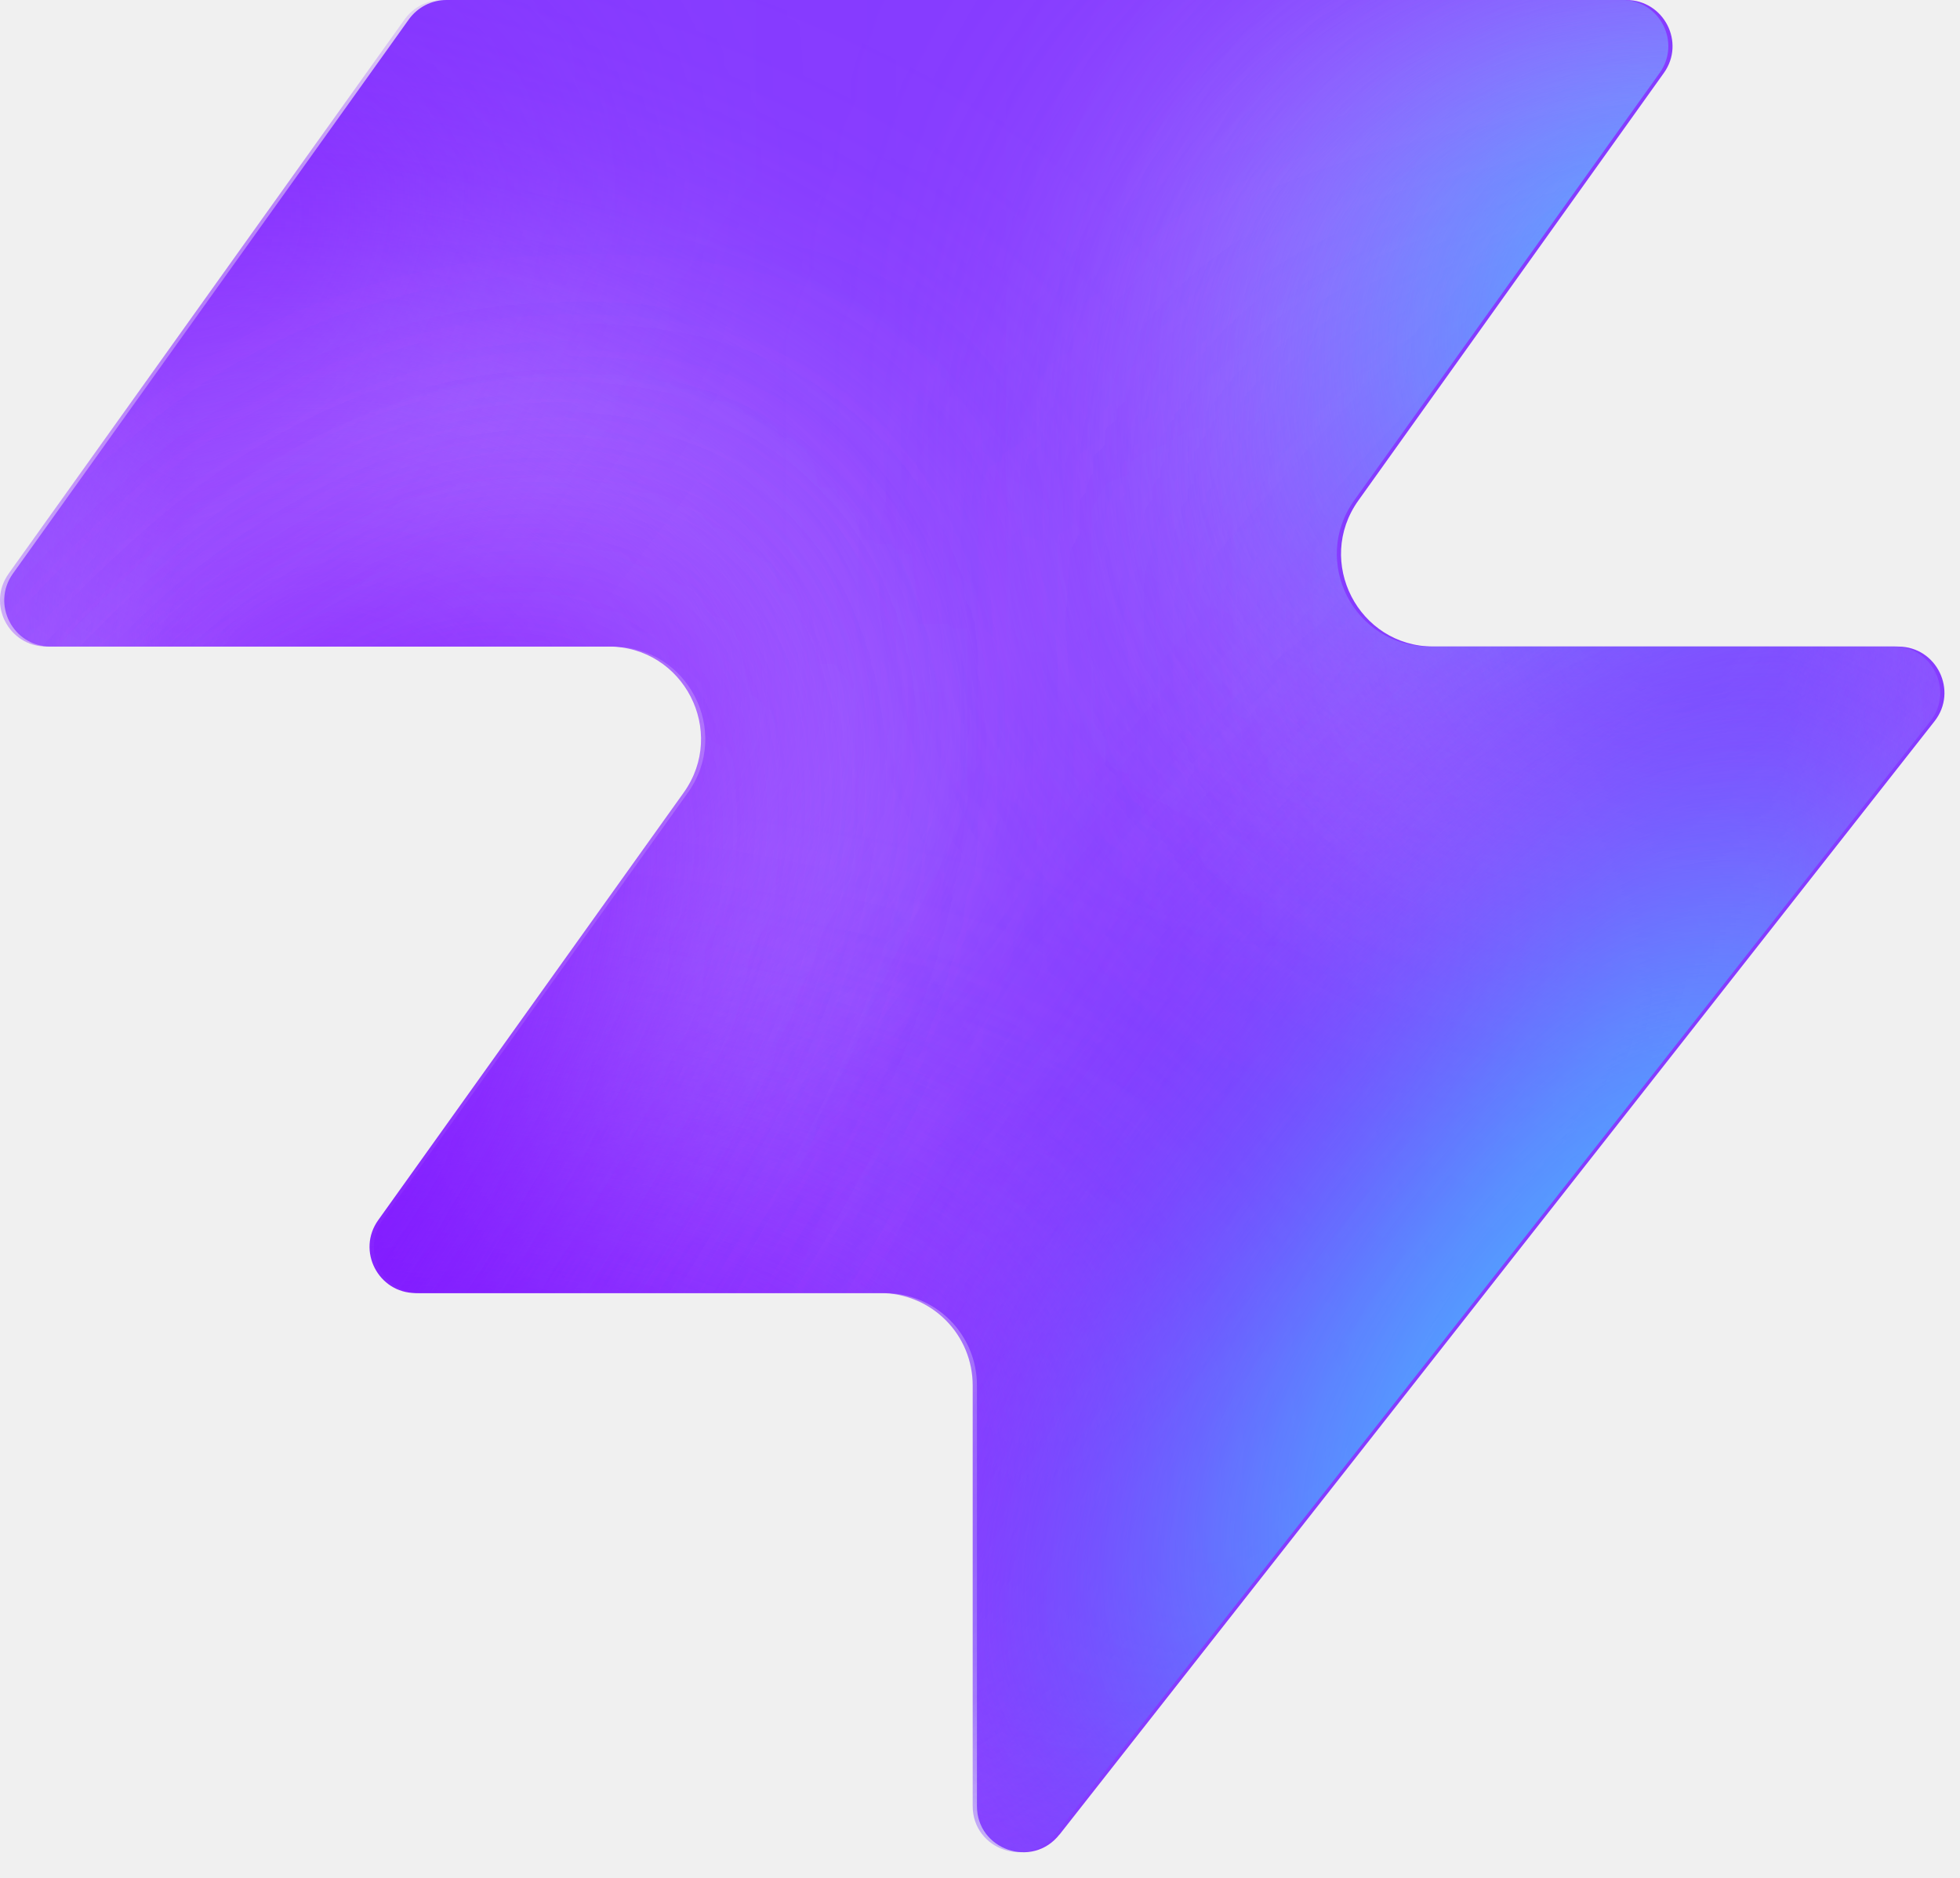
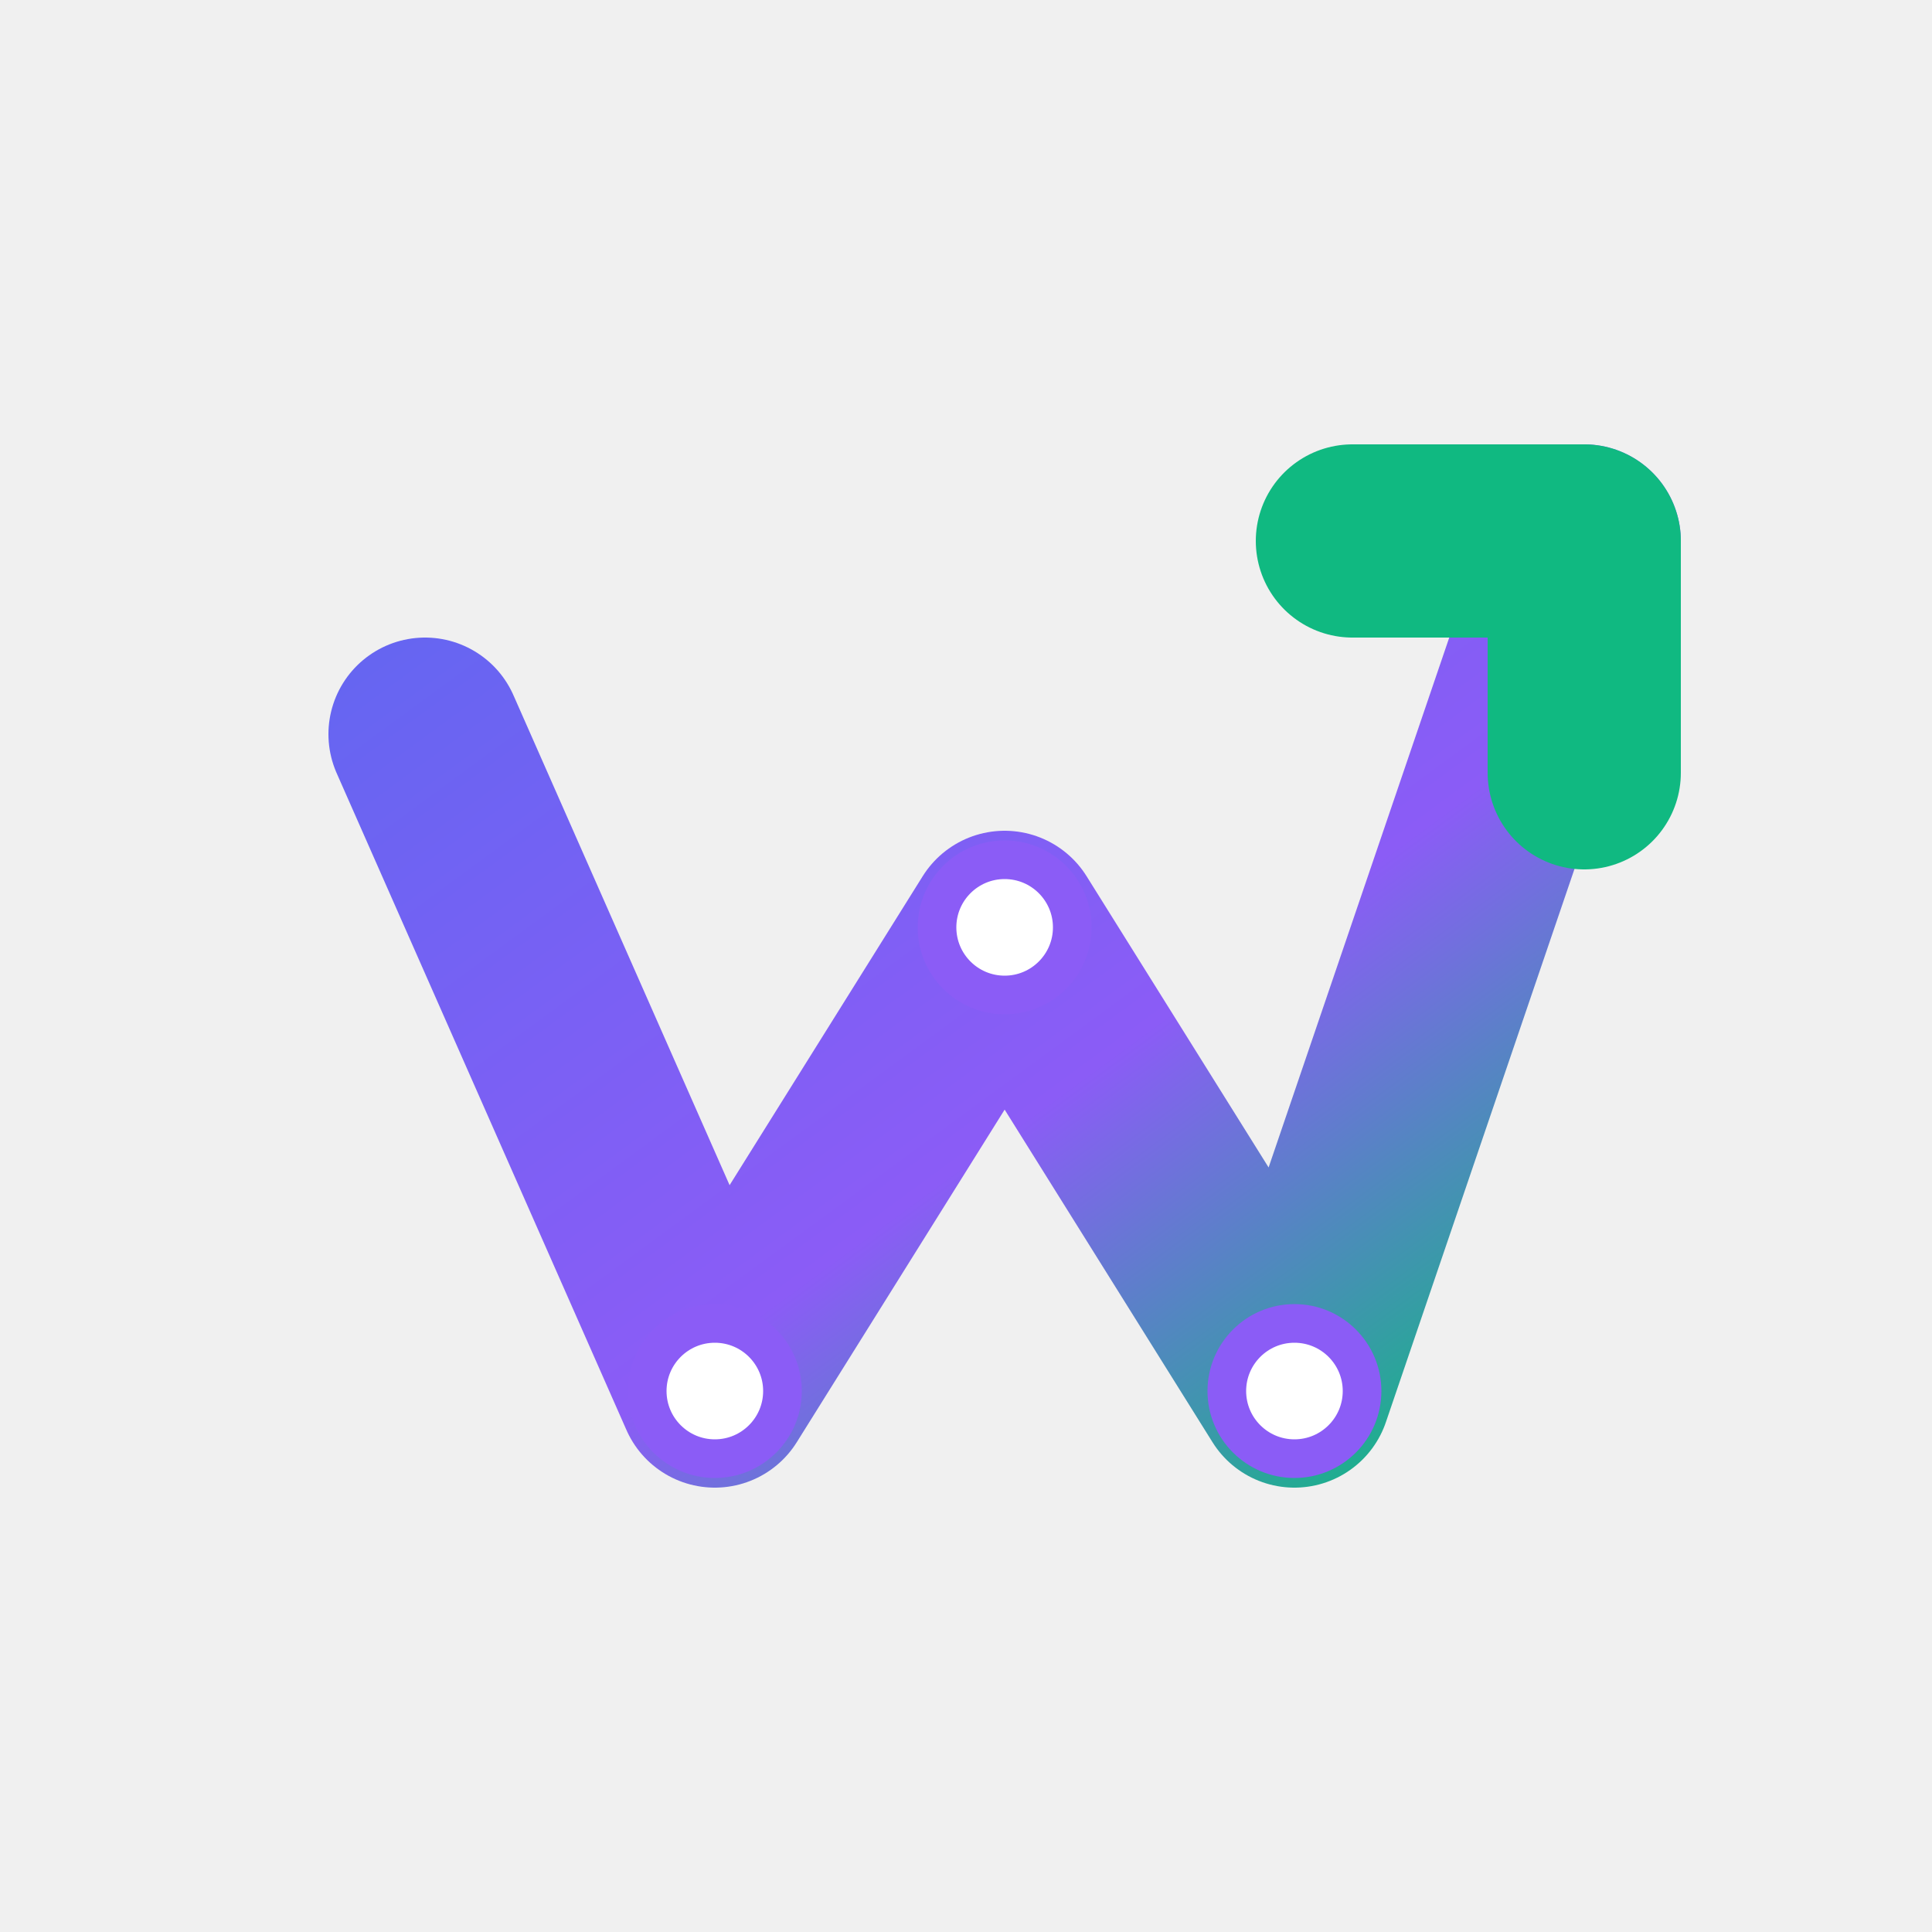
- <svg xmlns="http://www.w3.org/2000/svg" width="48" height="46" fill="none" viewBox="0 0 48 46">
-   <path fill="#863bff" d="M25.946 44.938c-.664.845-2.021.375-2.021-.698V33.937a2.26 2.26 0 0 0-2.262-2.262H10.287c-.92 0-1.456-1.04-.92-1.788l7.48-10.471c1.07-1.497 0-3.578-1.842-3.578H1.237c-.92 0-1.456-1.04-.92-1.788L10.013.474c.214-.297.556-.474.92-.474h28.894c.92 0 1.456 1.04.92 1.788l-7.48 10.471c-1.07 1.498 0 3.579 1.842 3.579h11.377c.943 0 1.473 1.088.89 1.83L25.947 44.94z" style="fill:#863bff;fill:color(display-p3 .525 .23 1);fill-opacity:1" />
-   <mask id="a" width="48" height="46" x="0" y="0" maskUnits="userSpaceOnUse" style="mask-type:alpha">
-     <path fill="#000" d="M25.842 44.938c-.664.844-2.021.375-2.021-.698V33.937a2.26 2.26 0 0 0-2.262-2.262H10.183c-.92 0-1.456-1.04-.92-1.788l7.48-10.471c1.07-1.498 0-3.579-1.842-3.579H1.133c-.92 0-1.456-1.04-.92-1.787L9.91.473c.214-.297.556-.474.92-.474h28.894c.92 0 1.456 1.04.92 1.788l-7.48 10.471c-1.07 1.498 0 3.578 1.842 3.578h11.377c.943 0 1.473 1.088.89 1.832L25.843 44.94z" style="fill:#000;fill-opacity:1" />
-   </mask>
-   <g mask="url(#a)">
-     <g filter="url(#b)">
-       <ellipse cx="5.508" cy="14.704" fill="#ede6ff" rx="5.508" ry="14.704" style="fill:#ede6ff;fill:color(display-p3 .927 .903 1);fill-opacity:1" transform="matrix(.00324 1 1 -.00324 -4.47 31.516)" />
-     </g>
-     <g filter="url(#c)">
-       <ellipse cx="10.399" cy="29.851" fill="#ede6ff" rx="10.399" ry="29.851" style="fill:#ede6ff;fill:color(display-p3 .927 .903 1);fill-opacity:1" transform="matrix(.00324 1 1 -.00324 -39.328 7.883)" />
-     </g>
-     <g filter="url(#d)">
-       <ellipse cx="5.508" cy="30.487" fill="#7e14ff" rx="5.508" ry="30.487" style="fill:#7e14ff;fill:color(display-p3 .492 .077 1);fill-opacity:1" transform="rotate(89.814 -25.913 -14.639)scale(1 -1)" />
-     </g>
-     <g filter="url(#e)">
-       <ellipse cx="5.508" cy="30.599" fill="#7e14ff" rx="5.508" ry="30.599" style="fill:#7e14ff;fill:color(display-p3 .492 .077 1);fill-opacity:1" transform="rotate(89.814 -32.644 -3.334)scale(1 -1)" />
-     </g>
-     <g filter="url(#f)">
-       <ellipse cx="5.508" cy="30.599" fill="#7e14ff" rx="5.508" ry="30.599" style="fill:#7e14ff;fill:color(display-p3 .492 .077 1);fill-opacity:1" transform="matrix(.00324 1 1 -.00324 -34.34 30.47)" />
-     </g>
-     <g filter="url(#g)">
-       <ellipse cx="14.072" cy="22.078" fill="#ede6ff" rx="14.072" ry="22.078" style="fill:#ede6ff;fill:color(display-p3 .927 .903 1);fill-opacity:1" transform="rotate(93.35 24.506 48.493)scale(-1 1)" />
-     </g>
-     <g filter="url(#h)">
-       <ellipse cx="3.47" cy="21.501" fill="#7e14ff" rx="3.47" ry="21.501" style="fill:#7e14ff;fill:color(display-p3 .492 .077 1);fill-opacity:1" transform="rotate(89.009 28.708 47.59)scale(-1 1)" />
-     </g>
-     <g filter="url(#i)">
-       <ellipse cx="3.47" cy="21.501" fill="#7e14ff" rx="3.47" ry="21.501" style="fill:#7e14ff;fill:color(display-p3 .492 .077 1);fill-opacity:1" transform="rotate(89.009 28.708 47.59)scale(-1 1)" />
-     </g>
-     <g filter="url(#j)">
-       <ellipse cx=".387" cy="8.972" fill="#7e14ff" rx="4.407" ry="29.108" style="fill:#7e14ff;fill:color(display-p3 .492 .077 1);fill-opacity:1" transform="rotate(39.51 .387 8.972)" />
-     </g>
-     <g filter="url(#k)">
-       <ellipse cx="47.523" cy="-6.092" fill="#7e14ff" rx="4.407" ry="29.108" style="fill:#7e14ff;fill:color(display-p3 .492 .077 1);fill-opacity:1" transform="rotate(37.892 47.523 -6.092)" />
-     </g>
-     <g filter="url(#l)">
-       <ellipse cx="41.412" cy="6.333" fill="#47bfff" rx="5.971" ry="9.665" style="fill:#47bfff;fill:color(display-p3 .28 .748 1);fill-opacity:1" transform="rotate(37.892 41.412 6.333)" />
-     </g>
-     <g filter="url(#m)">
-       <ellipse cx="-1.879" cy="38.332" fill="#7e14ff" rx="4.407" ry="29.108" style="fill:#7e14ff;fill:color(display-p3 .492 .077 1);fill-opacity:1" transform="rotate(37.892 -1.88 38.332)" />
-     </g>
-     <g filter="url(#n)">
-       <ellipse cx="-1.879" cy="38.332" fill="#7e14ff" rx="4.407" ry="29.108" style="fill:#7e14ff;fill:color(display-p3 .492 .077 1);fill-opacity:1" transform="rotate(37.892 -1.88 38.332)" />
-     </g>
-     <g filter="url(#o)">
-       <ellipse cx="35.651" cy="29.907" fill="#7e14ff" rx="4.407" ry="29.108" style="fill:#7e14ff;fill:color(display-p3 .492 .077 1);fill-opacity:1" transform="rotate(37.892 35.651 29.907)" />
-     </g>
-     <g filter="url(#p)">
-       <ellipse cx="38.418" cy="32.4" fill="#47bfff" rx="5.971" ry="15.297" style="fill:#47bfff;fill:color(display-p3 .28 .748 1);fill-opacity:1" transform="rotate(37.892 38.418 32.4)" />
-     </g>
-   </g>
+ <svg xmlns="http://www.w3.org/2000/svg" viewBox="0 0 100 100" fill="none">
  <defs>
-     <filter id="b" width="60.045" height="41.654" x="-19.77" y="16.149" color-interpolation-filters="sRGB" filterUnits="userSpaceOnUse">
-       <feFlood flood-opacity="0" result="BackgroundImageFix" />
-       <feBlend in="SourceGraphic" in2="BackgroundImageFix" result="shape" />
-       <feGaussianBlur result="effect1_foregroundBlur_2002_17158" stdDeviation="7.659" />
-     </filter>
-     <filter id="c" width="90.34" height="51.437" x="-54.613" y="-7.533" color-interpolation-filters="sRGB" filterUnits="userSpaceOnUse">
-       <feFlood flood-opacity="0" result="BackgroundImageFix" />
-       <feBlend in="SourceGraphic" in2="BackgroundImageFix" result="shape" />
-       <feGaussianBlur result="effect1_foregroundBlur_2002_17158" stdDeviation="7.659" />
-     </filter>
-     <filter id="d" width="79.355" height="29.4" x="-49.64" y="2.03" color-interpolation-filters="sRGB" filterUnits="userSpaceOnUse">
-       <feFlood flood-opacity="0" result="BackgroundImageFix" />
-       <feBlend in="SourceGraphic" in2="BackgroundImageFix" result="shape" />
-       <feGaussianBlur result="effect1_foregroundBlur_2002_17158" stdDeviation="4.596" />
-     </filter>
-     <filter id="e" width="79.579" height="29.4" x="-45.045" y="20.029" color-interpolation-filters="sRGB" filterUnits="userSpaceOnUse">
-       <feFlood flood-opacity="0" result="BackgroundImageFix" />
-       <feBlend in="SourceGraphic" in2="BackgroundImageFix" result="shape" />
-       <feGaussianBlur result="effect1_foregroundBlur_2002_17158" stdDeviation="4.596" />
-     </filter>
-     <filter id="f" width="79.579" height="29.4" x="-43.513" y="21.178" color-interpolation-filters="sRGB" filterUnits="userSpaceOnUse">
-       <feFlood flood-opacity="0" result="BackgroundImageFix" />
-       <feBlend in="SourceGraphic" in2="BackgroundImageFix" result="shape" />
-       <feGaussianBlur result="effect1_foregroundBlur_2002_17158" stdDeviation="4.596" />
-     </filter>
-     <filter id="g" width="74.749" height="58.852" x="15.756" y="-17.901" color-interpolation-filters="sRGB" filterUnits="userSpaceOnUse">
-       <feFlood flood-opacity="0" result="BackgroundImageFix" />
-       <feBlend in="SourceGraphic" in2="BackgroundImageFix" result="shape" />
-       <feGaussianBlur result="effect1_foregroundBlur_2002_17158" stdDeviation="7.659" />
-     </filter>
-     <filter id="h" width="61.377" height="25.362" x="23.548" y="2.284" color-interpolation-filters="sRGB" filterUnits="userSpaceOnUse">
-       <feFlood flood-opacity="0" result="BackgroundImageFix" />
-       <feBlend in="SourceGraphic" in2="BackgroundImageFix" result="shape" />
-       <feGaussianBlur result="effect1_foregroundBlur_2002_17158" stdDeviation="4.596" />
-     </filter>
-     <filter id="i" width="61.377" height="25.362" x="23.548" y="2.284" color-interpolation-filters="sRGB" filterUnits="userSpaceOnUse">
-       <feFlood flood-opacity="0" result="BackgroundImageFix" />
-       <feBlend in="SourceGraphic" in2="BackgroundImageFix" result="shape" />
-       <feGaussianBlur result="effect1_foregroundBlur_2002_17158" stdDeviation="4.596" />
-     </filter>
-     <filter id="j" width="56.045" height="63.649" x="-27.636" y="-22.853" color-interpolation-filters="sRGB" filterUnits="userSpaceOnUse">
-       <feFlood flood-opacity="0" result="BackgroundImageFix" />
-       <feBlend in="SourceGraphic" in2="BackgroundImageFix" result="shape" />
-       <feGaussianBlur result="effect1_foregroundBlur_2002_17158" stdDeviation="4.596" />
-     </filter>
-     <filter id="k" width="54.814" height="64.646" x="20.116" y="-38.415" color-interpolation-filters="sRGB" filterUnits="userSpaceOnUse">
-       <feFlood flood-opacity="0" result="BackgroundImageFix" />
-       <feBlend in="SourceGraphic" in2="BackgroundImageFix" result="shape" />
-       <feGaussianBlur result="effect1_foregroundBlur_2002_17158" stdDeviation="4.596" />
-     </filter>
-     <filter id="l" width="33.541" height="35.313" x="24.641" y="-11.323" color-interpolation-filters="sRGB" filterUnits="userSpaceOnUse">
-       <feFlood flood-opacity="0" result="BackgroundImageFix" />
-       <feBlend in="SourceGraphic" in2="BackgroundImageFix" result="shape" />
-       <feGaussianBlur result="effect1_foregroundBlur_2002_17158" stdDeviation="4.596" />
-     </filter>
-     <filter id="m" width="54.814" height="64.646" x="-29.286" y="6.009" color-interpolation-filters="sRGB" filterUnits="userSpaceOnUse">
-       <feFlood flood-opacity="0" result="BackgroundImageFix" />
-       <feBlend in="SourceGraphic" in2="BackgroundImageFix" result="shape" />
-       <feGaussianBlur result="effect1_foregroundBlur_2002_17158" stdDeviation="4.596" />
-     </filter>
-     <filter id="n" width="54.814" height="64.646" x="-29.286" y="6.009" color-interpolation-filters="sRGB" filterUnits="userSpaceOnUse">
-       <feFlood flood-opacity="0" result="BackgroundImageFix" />
-       <feBlend in="SourceGraphic" in2="BackgroundImageFix" result="shape" />
-       <feGaussianBlur result="effect1_foregroundBlur_2002_17158" stdDeviation="4.596" />
-     </filter>
-     <filter id="o" width="54.814" height="64.646" x="8.244" y="-2.416" color-interpolation-filters="sRGB" filterUnits="userSpaceOnUse">
-       <feFlood flood-opacity="0" result="BackgroundImageFix" />
-       <feBlend in="SourceGraphic" in2="BackgroundImageFix" result="shape" />
-       <feGaussianBlur result="effect1_foregroundBlur_2002_17158" stdDeviation="4.596" />
-     </filter>
-     <filter id="p" width="39.409" height="43.623" x="18.713" y="10.588" color-interpolation-filters="sRGB" filterUnits="userSpaceOnUse">
-       <feFlood flood-opacity="0" result="BackgroundImageFix" />
-       <feBlend in="SourceGraphic" in2="BackgroundImageFix" result="shape" />
-       <feGaussianBlur result="effect1_foregroundBlur_2002_17158" stdDeviation="4.596" />
-     </filter>
+     <linearGradient id="logo-grad" x1="0%" y1="0%" x2="100%" y2="100%">
+       <stop offset="0%" stop-color="#6366f1" />
+       <stop offset="60%" stop-color="#8b5cf6" />
+       <stop offset="100%" stop-color="#10b981" />
+     </linearGradient>
  </defs>
+   <path d="M22 38 L37 72 L52 48 L67 72 L82 28" stroke="url(#logo-grad)" stroke-width="10" stroke-linecap="round" stroke-linejoin="round" />
+   <path d="M70 28 H82 V40" stroke="#10b981" stroke-width="10" stroke-linecap="round" stroke-linejoin="round" />
+   <circle cx="37" cy="72" r="3.5" fill="#ffffff" stroke="#8b5cf6" stroke-width="2" />
+   <circle cx="52" cy="48" r="3.5" fill="#ffffff" stroke="#8b5cf6" stroke-width="2" />
+   <circle cx="67" cy="72" r="3.5" fill="#ffffff" stroke="#8b5cf6" stroke-width="2" />
</svg>
